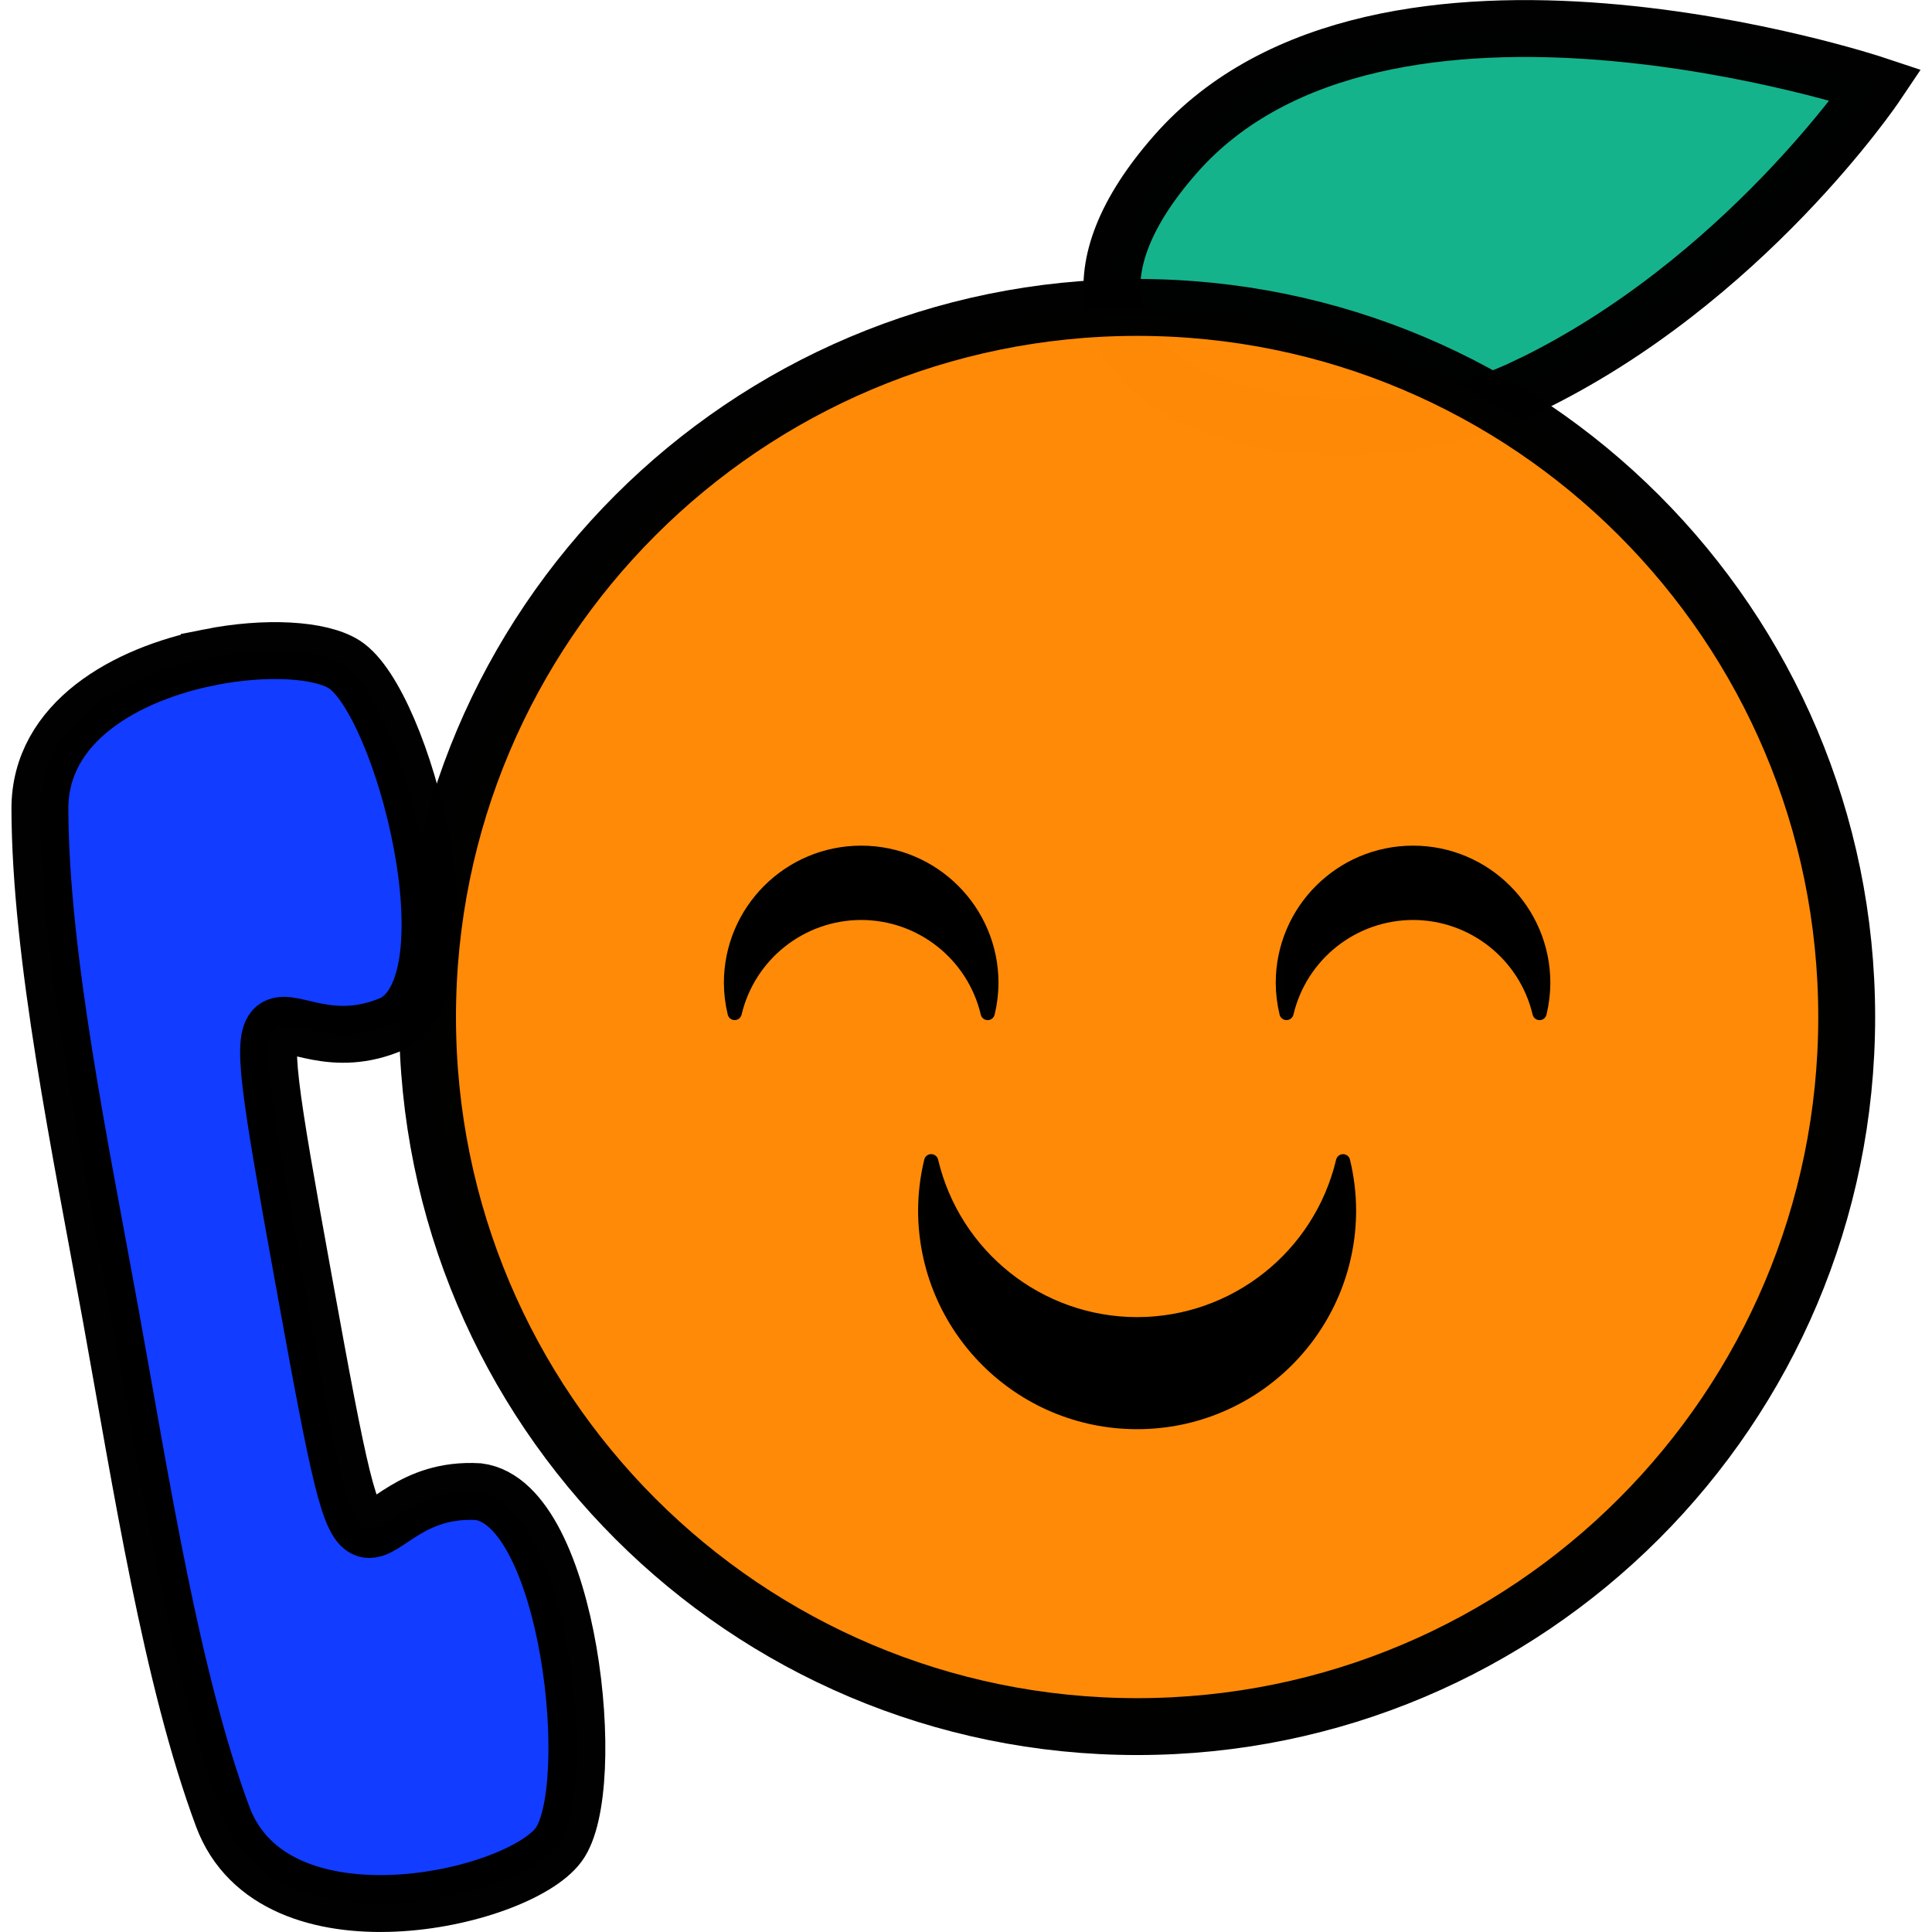
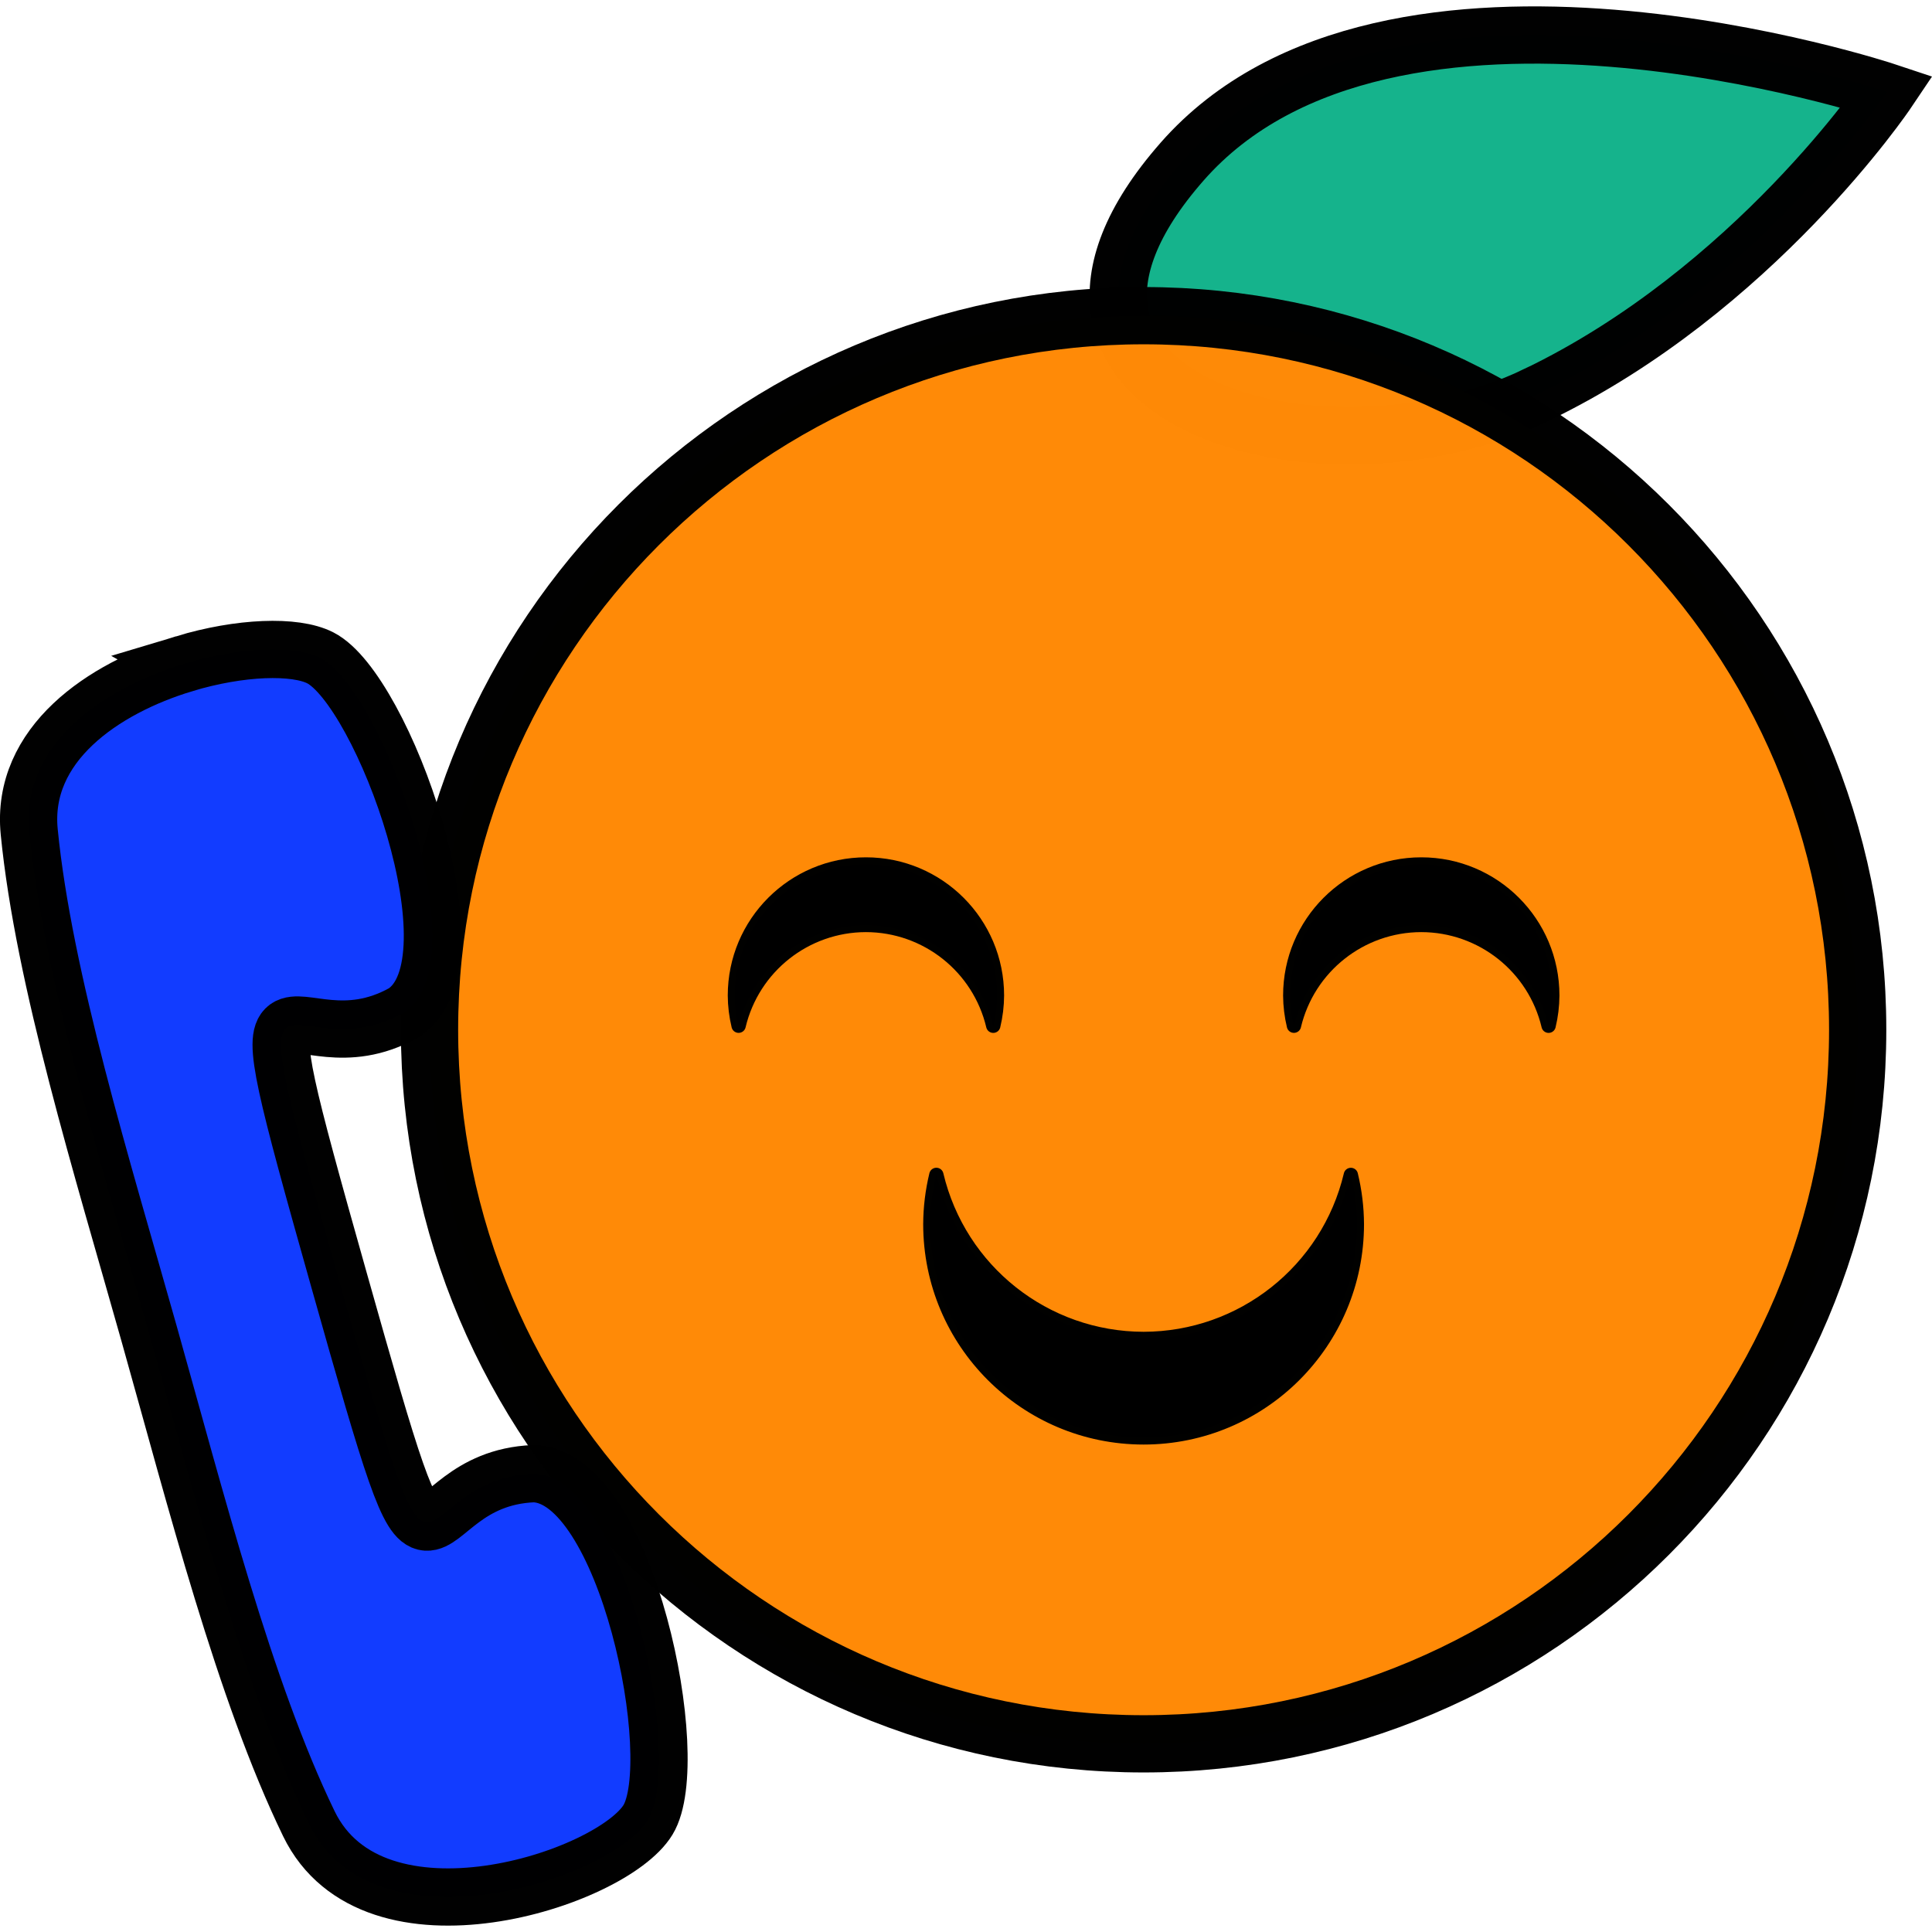
- <svg xmlns="http://www.w3.org/2000/svg" width="135.844mm" height="135.844mm" viewBox="0 0 135.844 135.844" version="1.1" id="svg24804">
+ <svg xmlns="http://www.w3.org/2000/svg" width="134.99mm" height="134.99mm" viewBox="0 0 134.99 134.99" version="1.1" id="svg24804">
  <defs id="defs24798" />
-   <g id="layer1" transform="translate(154.3737,-25.99224)">
-     <g id="g29843" transform="translate(0.8046363,-4.5336917e-6)">
-       <path id="path1592-7-4-8-7" d="m -47.778,53.144 c 15.193,-7.307 24.513,-21.177 24.513,-21.177 0,0 -34.799,-11.607 -49.269,4.876 -14.47,16.484 9.563,23.608 24.755,16.3 z" style="fill:#15b38c;fill-opacity:1;stroke:#000000;stroke-width:4;stroke-linecap:butt;stroke-linejoin:miter;stroke-miterlimit:4;stroke-dasharray:none;stroke-opacity:0.996" />
-       <circle style="opacity:1;fill:#ff8a06;fill-opacity:0.996;stroke:#000000;stroke-width:4;stroke-linecap:round;stroke-linejoin:round;stroke-miterlimit:4;stroke-dasharray:none;stroke-opacity:0.996;paint-order:fill markers stroke" id="path815-3-0-6-4-4-9-7" cx="-75.225" cy="97.501" r="49.893" />
-       <path style="opacity:1;fill:#000000;fill-opacity:1;stroke:#000000;stroke-width:1;stroke-linecap:round;stroke-linejoin:round;stroke-miterlimit:4;stroke-dasharray:none;stroke-opacity:0.996;paint-order:fill markers stroke" d="m -94.626,85.952 a 9.154,9.154 0 0 0 -9.154,9.154 9.154,9.154 0 0 0 0.258,2.112 9.154,9.154 0 0 1 8.896,-7.04 9.154,9.154 0 0 1 8.896,7.042 9.154,9.154 0 0 0 0.258,-2.114 9.154,9.154 0 0 0 -9.154,-9.154 z" id="path1611-2-3-6-1" />
-       <path style="opacity:1;fill:#000000;fill-opacity:1;stroke:#000000;stroke-width:1;stroke-linecap:round;stroke-linejoin:round;stroke-miterlimit:4;stroke-dasharray:none;stroke-opacity:0.996;paint-order:fill markers stroke" d="m -75.225,125.982 a 14.9,14.9 0 0 0 14.9,-14.9 14.9,14.9 0 0 0 -0.42,-3.438 14.9,14.9 0 0 1 -14.48,11.459 14.9,14.9 0 0 1 -14.48,-11.462 14.9,14.9 0 0 0 -0.42,3.441 14.9,14.9 0 0 0 14.9,14.9 z" id="path1611-6-54-0-6-5" />
-       <path style="opacity:1;fill:#000000;fill-opacity:1;stroke:#000000;stroke-width:1;stroke-linecap:round;stroke-linejoin:round;stroke-miterlimit:4;stroke-dasharray:none;stroke-opacity:0.996;paint-order:fill markers stroke" d="m -55.824,85.952 a 9.154,9.154 0 0 0 -9.154,9.154 9.154,9.154 0 0 0 0.258,2.112 9.154,9.154 0 0 1 8.896,-7.04 9.154,9.154 0 0 1 8.896,7.042 9.154,9.154 0 0 0 0.258,-2.114 9.154,9.154 0 0 0 -9.154,-9.154 z" id="path1611-1-7-7-4-9" />
-       <path id="path2009-8-8-9-7" d="m -140.47,72.214 c -5.82,1.166 -11.92,4.525 -11.903,10.658 0.029,10.329 2.853,23.866 4.997,35.684 2.144,11.818 4.255,25.485 7.856,35.166 3.602,9.681 20.685,5.9 23.613,1.99 2.928,-3.91 0.809,-24.021 -5.639,-24.839 -9.391,-0.526 -7.309,12.527 -12.263,-14.779 -4.954,-27.306 -2.318,-14.354 6.29,-18.145 5.749,-3.03 0.669,-22.604 -3.446,-25.236 -1.672,-1.069 -5.523,-1.298 -9.505,-0.5 z" style="fill:#123cff;fill-opacity:1;stroke:#000000;stroke-width:4;stroke-linecap:butt;stroke-linejoin:miter;stroke-miterlimit:4;stroke-dasharray:none;stroke-opacity:0.996" />
+   <g id="layer1" transform="translate(153.9467,-25.97774)">
+     <g transform="translate(44.10045,-682.6808)" id="g1515">
+       <path id="path1592-7-4-8-7-3" d="m -90.696,736.251 c 15.193,-7.307 24.513,-21.177 24.513,-21.177 0,0 -34.799,-11.607 -49.269,4.876 -14.47,16.484 9.563,23.608 24.755,16.3 z" style="fill:#15b38c;fill-opacity:1;stroke:#000000;stroke-width:4;stroke-linecap:butt;stroke-linejoin:miter;stroke-miterlimit:4;stroke-dasharray:none;stroke-opacity:0.996" />
+       <circle style="opacity:1;fill:#ff8a06;fill-opacity:0.996;stroke:#000000;stroke-width:4;stroke-linecap:round;stroke-linejoin:round;stroke-miterlimit:4;stroke-dasharray:none;stroke-opacity:0.996;paint-order:fill markers stroke" id="path815-3-0-6-4-4-9-7-6" cx="-118.143" cy="780.608" r="49.893" />
+       <path style="opacity:1;fill:#000000;fill-opacity:1;stroke:#000000;stroke-width:1;stroke-linecap:round;stroke-linejoin:round;stroke-miterlimit:4;stroke-dasharray:none;stroke-opacity:0.996;paint-order:fill markers stroke" d="m -137.544,769.06 a 9.154,9.154 0 0 0 -9.154,9.154 9.154,9.154 0 0 0 0.258,2.112 9.154,9.154 0 0 1 8.896,-7.04 9.154,9.154 0 0 1 8.896,7.042 9.154,9.154 0 0 0 0.258,-2.114 9.154,9.154 0 0 0 -9.154,-9.154 z" id="path1611-2-3-6-1-7" />
+       <path style="opacity:1;fill:#000000;fill-opacity:1;stroke:#000000;stroke-width:1;stroke-linecap:round;stroke-linejoin:round;stroke-miterlimit:4;stroke-dasharray:none;stroke-opacity:0.996;paint-order:fill markers stroke" d="m -118.143,809.09 a 14.9,14.9 0 0 0 14.9,-14.9 14.9,14.9 0 0 0 -0.42,-3.438 14.9,14.9 0 0 1 -14.48,11.459 14.9,14.9 0 0 1 -14.48,-11.462 14.9,14.9 0 0 0 -0.42,3.441 14.9,14.9 0 0 0 14.9,14.9 z" id="path1611-6-54-0-6-5-5" />
+       <path style="opacity:1;fill:#000000;fill-opacity:1;stroke:#000000;stroke-width:1;stroke-linecap:round;stroke-linejoin:round;stroke-miterlimit:4;stroke-dasharray:none;stroke-opacity:0.996;paint-order:fill markers stroke" d="m -98.742,769.06 a 9.154,9.154 0 0 0 -9.154,9.154 9.154,9.154 0 0 0 0.258,2.112 9.154,9.154 0 0 1 8.896,-7.04 9.154,9.154 0 0 1 8.896,7.042 9.154,9.154 0 0 0 0.258,-2.114 9.154,9.154 0 0 0 -9.154,-9.154 z" id="path1611-1-7-7-4-9-3" />
+       <path id="path2009-8-8-9-7-5" d="m -185.171,755.033 c -5.683,1.715 -11.435,5.64 -10.835,11.743 1.012,10.279 5.112,23.486 8.371,35.046 3.259,11.56 6.661,24.964 11.168,34.258 4.507,9.294 21.153,3.905 23.695,-0.267 2.542,-4.171 -1.481,-23.989 -7.978,-24.189 -9.399,0.371 -6.083,13.166 -13.614,-13.544 -7.531,-26.71 -3.674,-14.068 4.534,-18.661 5.435,-3.564 -1.486,-22.565 -5.833,-24.794 -1.766,-0.905 -5.621,-0.766 -9.51,0.407 z" style="fill:#123cff;fill-opacity:1;stroke:#000000;stroke-width:4;stroke-linecap:butt;stroke-linejoin:miter;stroke-miterlimit:4;stroke-dasharray:none;stroke-opacity:0.996" />
    </g>
  </g>
</svg>
